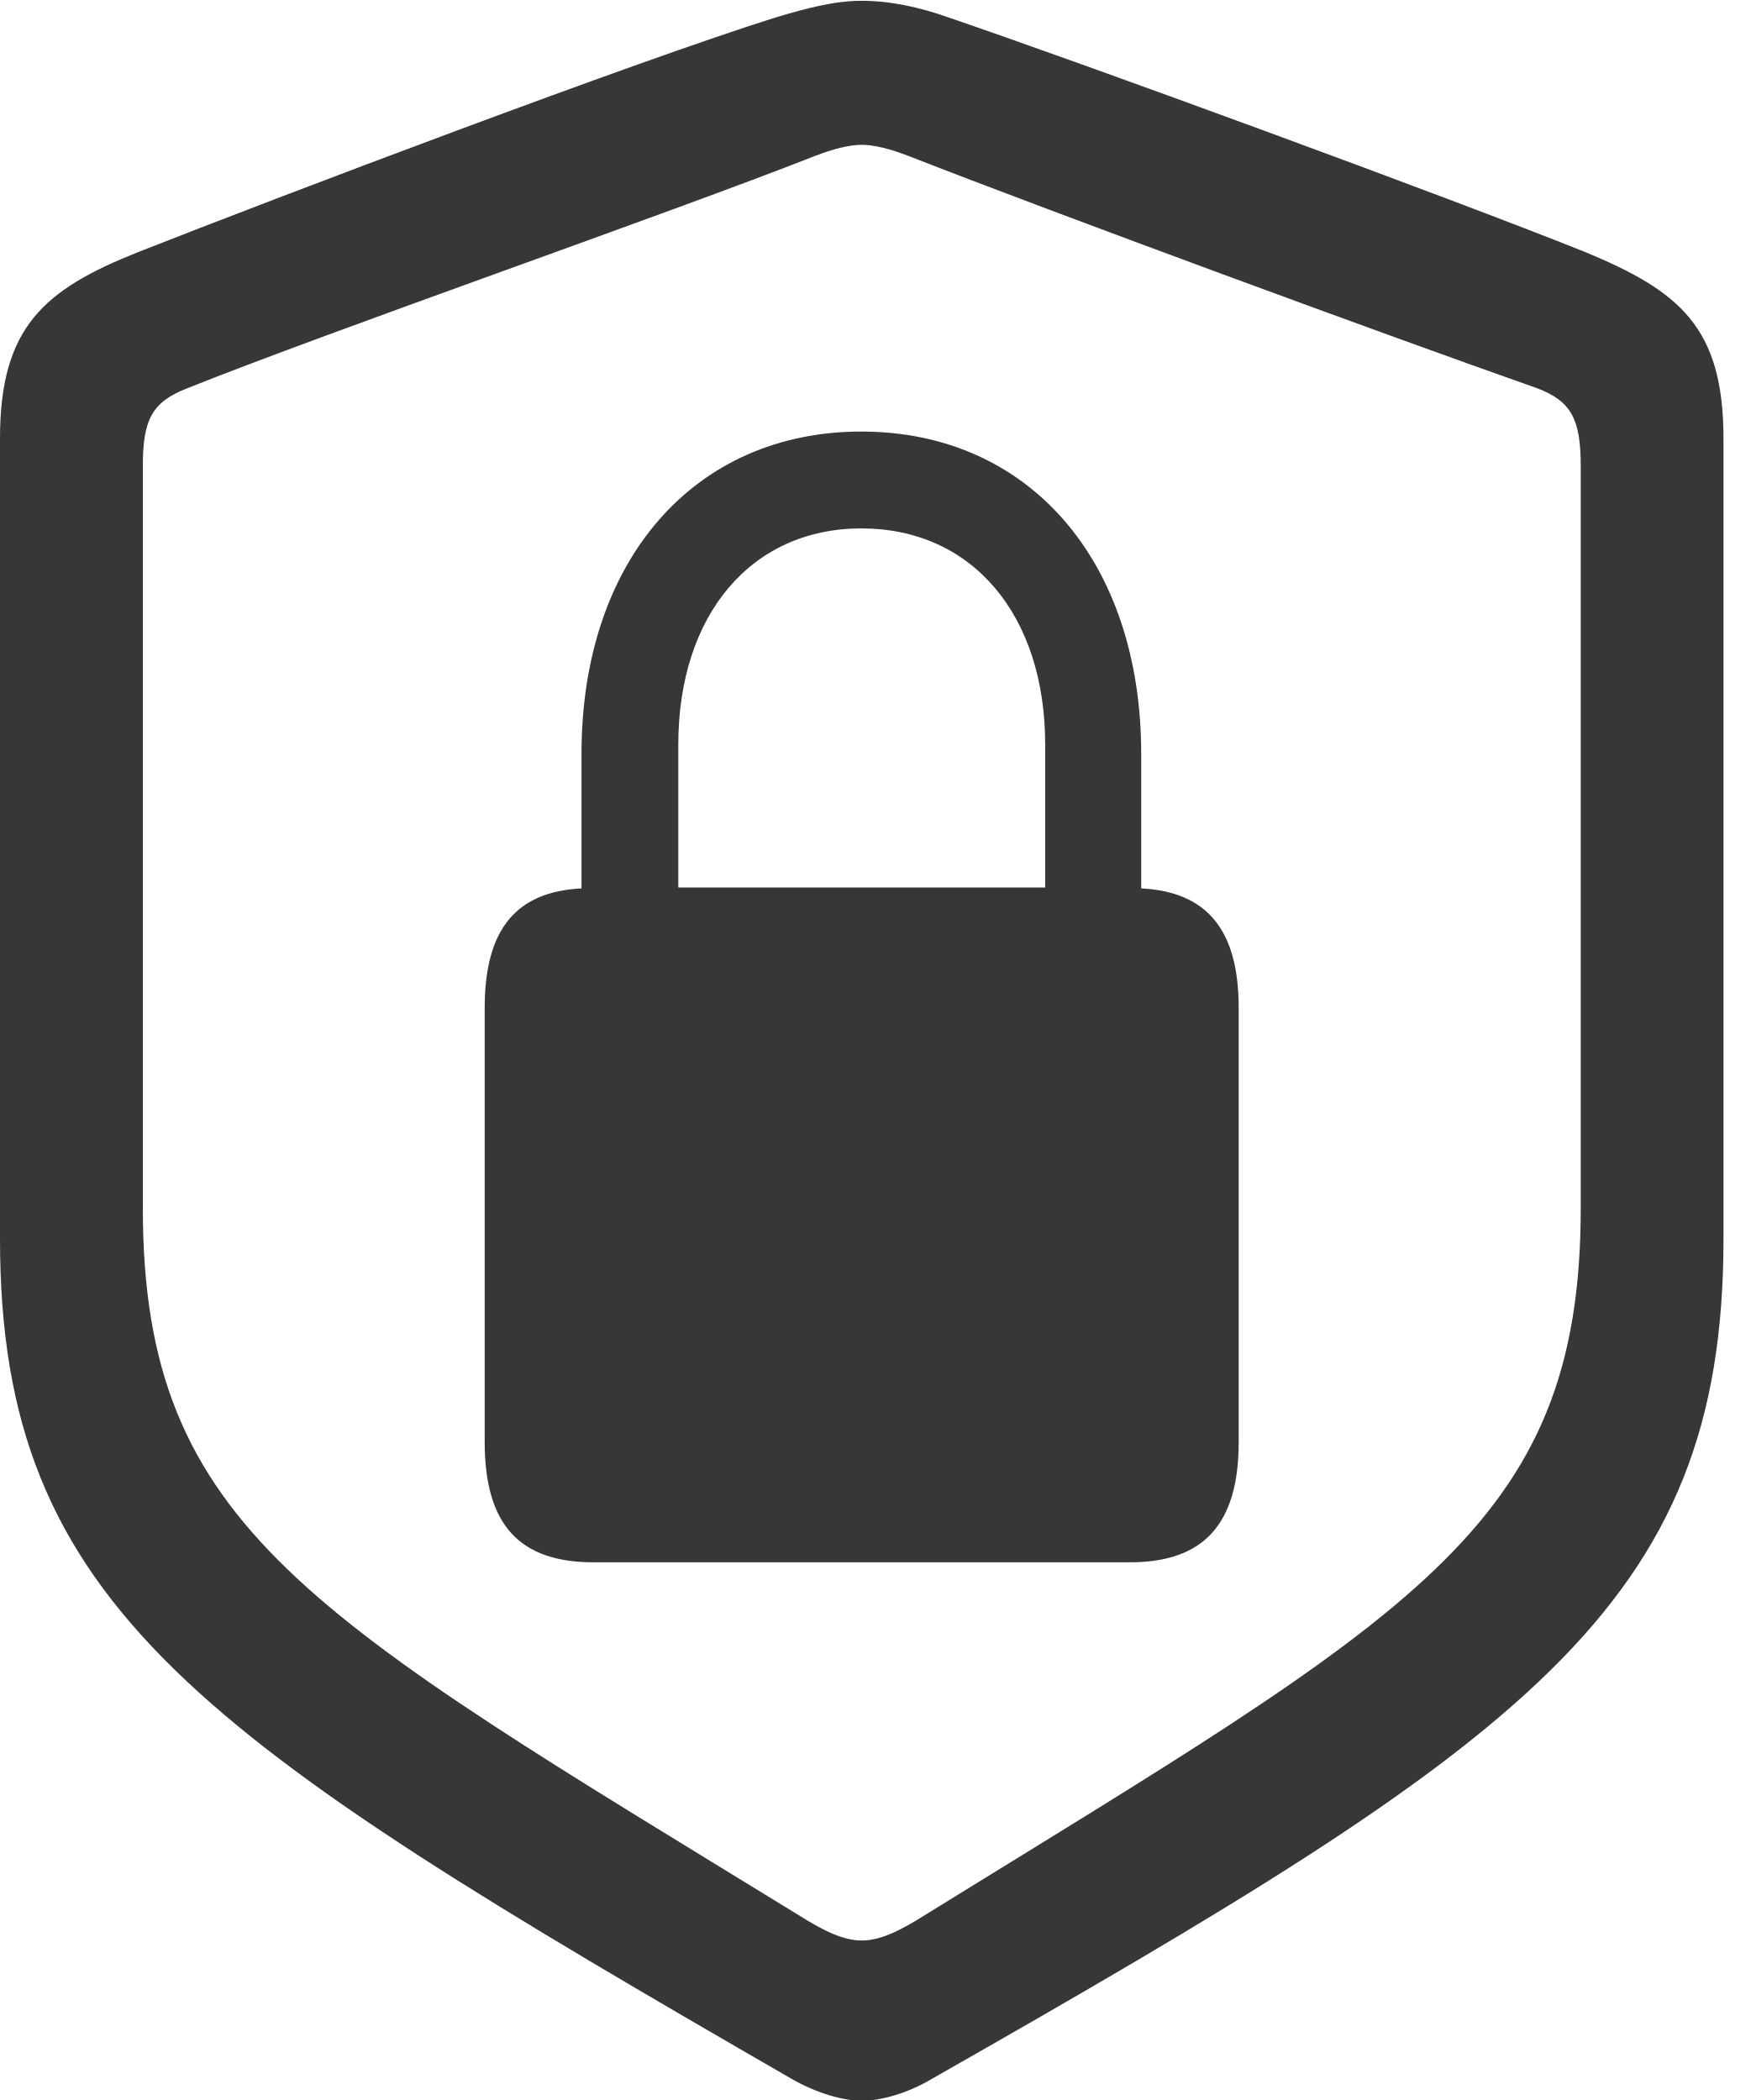
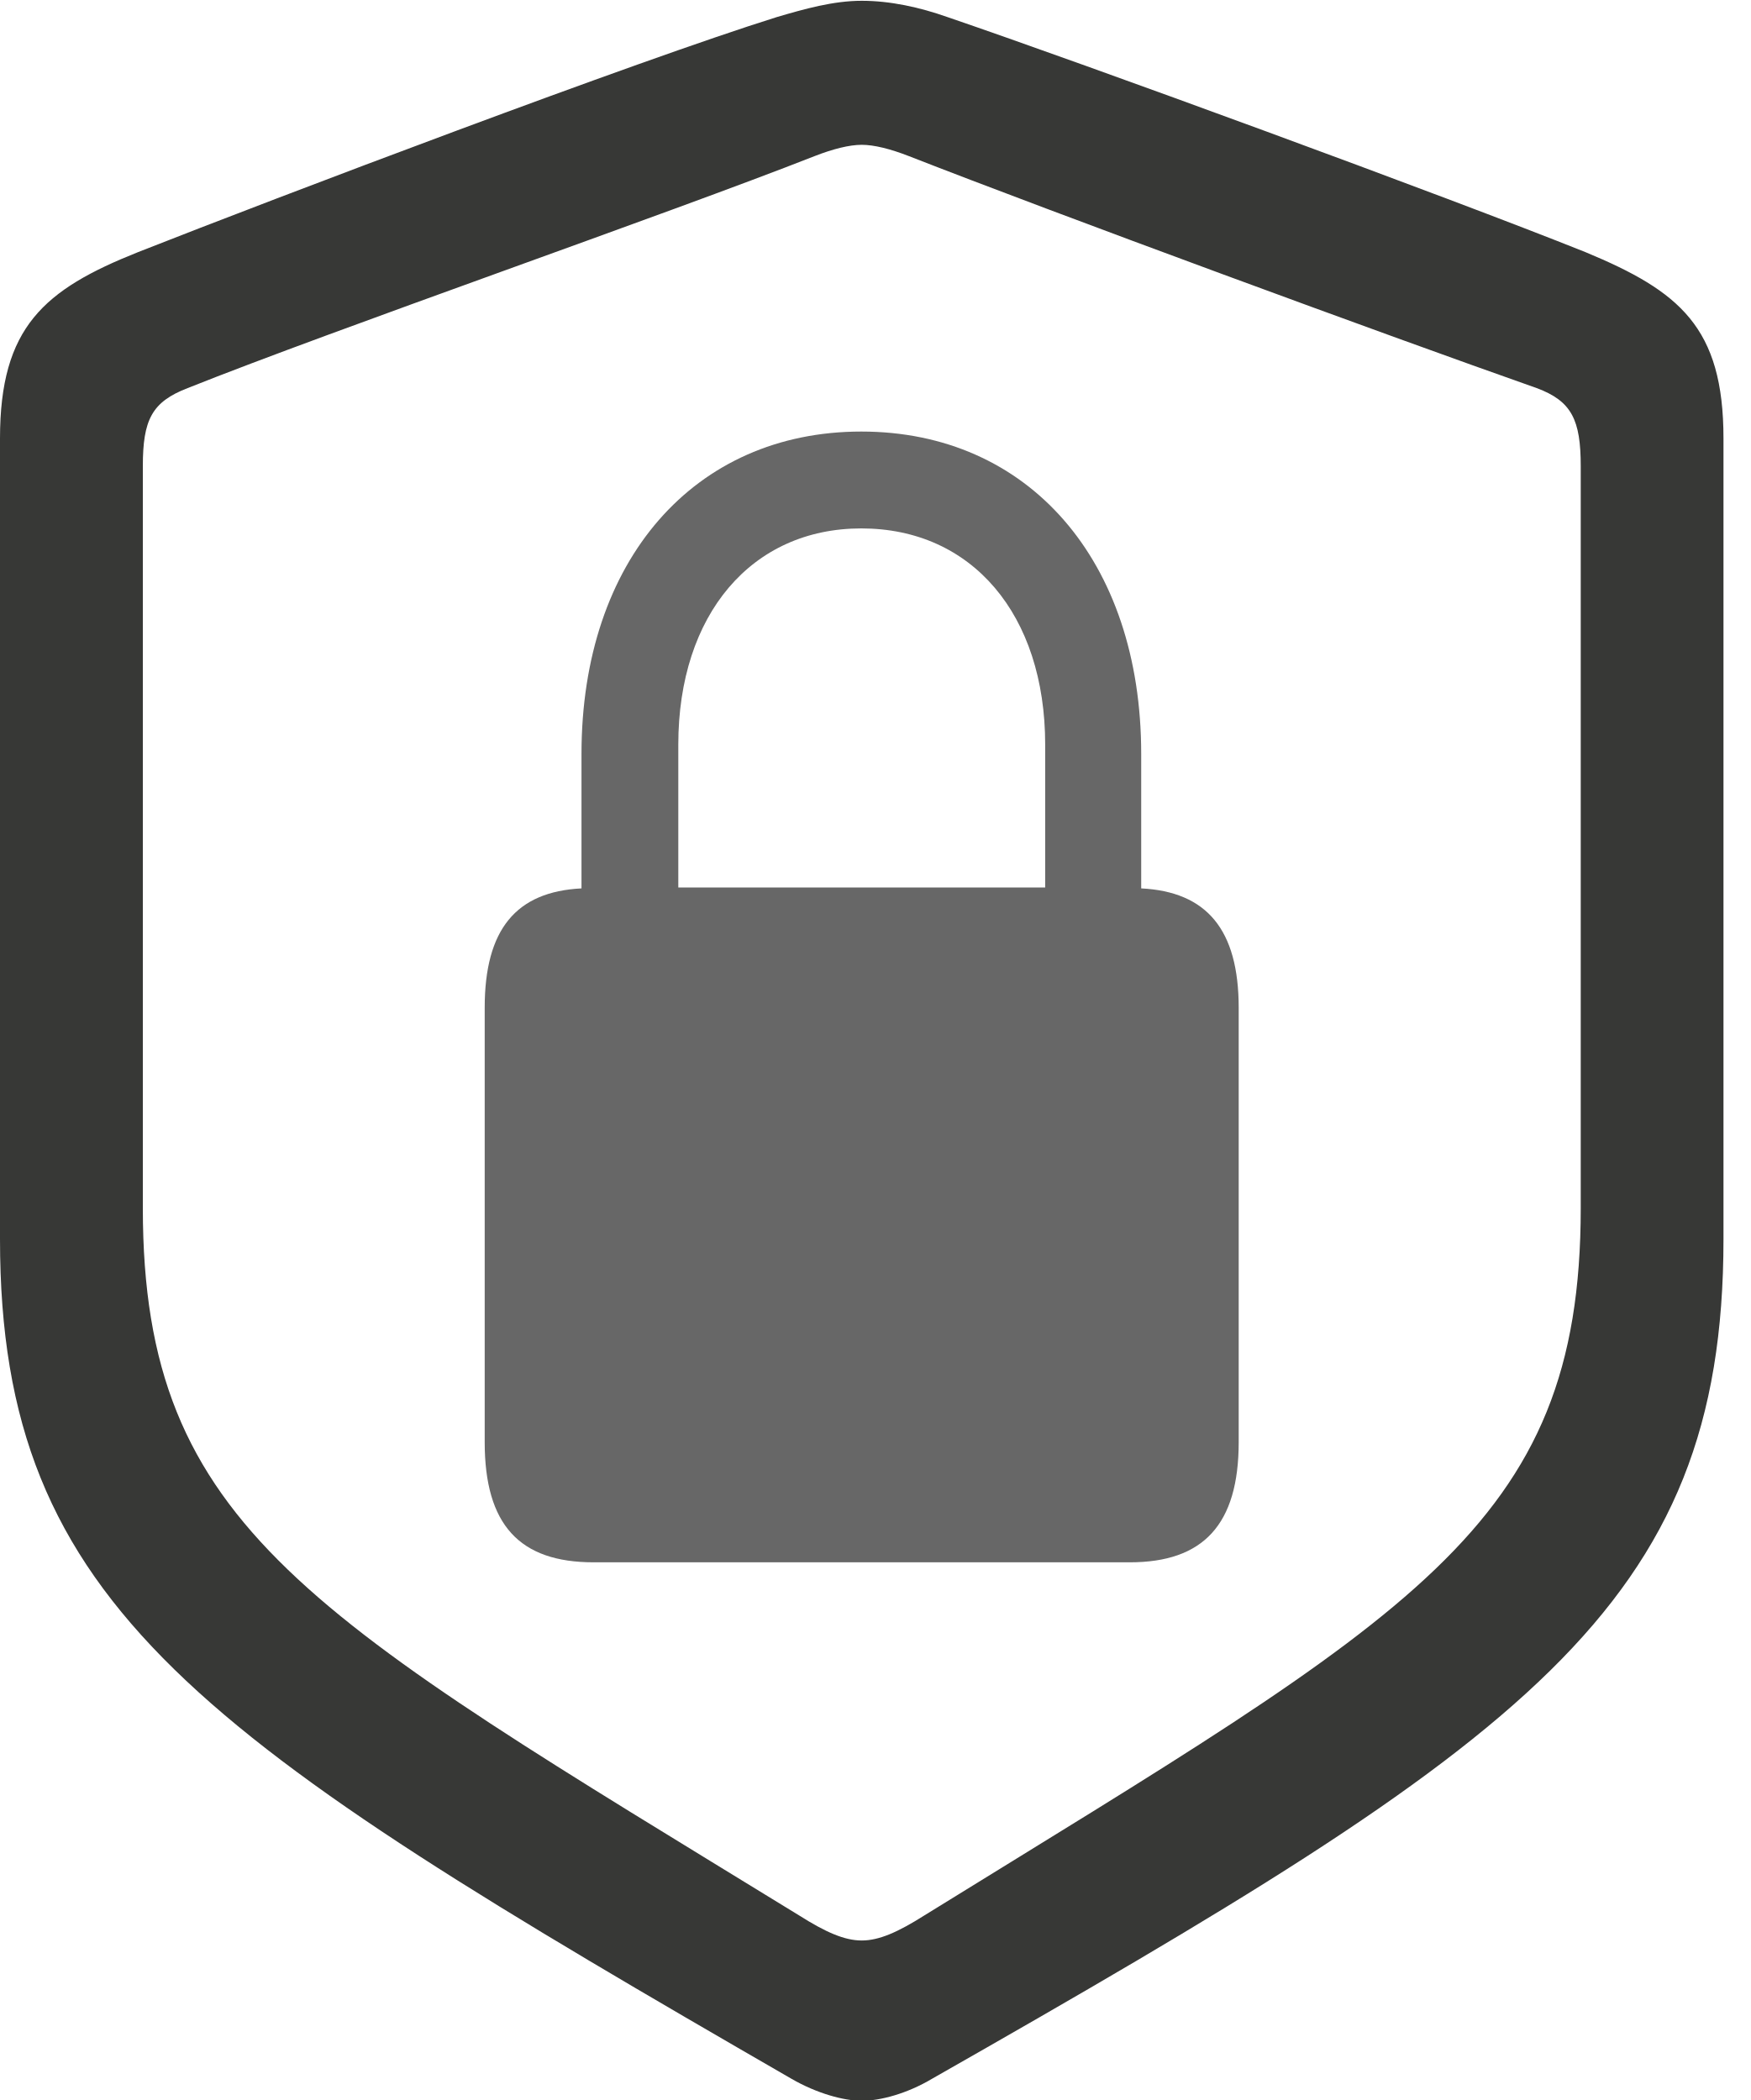
<svg xmlns="http://www.w3.org/2000/svg" width="20" height="24" viewBox="0 0 20 24" fill="none">
  <path d="M9.846 24.009C10.061 24.009 10.368 23.925 10.648 23.758C17.427 19.899 19.692 18.374 19.692 14.161V5.011C19.692 3.738 19.189 3.328 18.116 2.882C16.513 2.24 12.429 0.743 10.825 0.195C10.508 0.083 10.172 0.009 9.846 0.009C9.52 0.009 9.193 0.102 8.876 0.195C7.273 0.697 3.179 2.25 1.576 2.882C0.503 3.31 0 3.738 0 5.011V14.161C0 18.374 2.294 19.861 9.044 23.758C9.333 23.925 9.641 24.009 9.846 24.009ZM9.846 22.177C9.65 22.177 9.436 22.084 9.128 21.889C3.552 18.467 1.632 17.472 1.632 13.808V5.328C1.632 4.798 1.734 4.593 2.145 4.435C3.823 3.765 7.627 2.445 9.305 1.785C9.52 1.701 9.706 1.655 9.846 1.655C9.986 1.655 10.172 1.701 10.387 1.785C12.075 2.445 15.841 3.831 17.557 4.435C17.958 4.584 18.061 4.798 18.061 5.328V13.808C18.061 17.472 16.131 18.448 10.564 21.889C10.256 22.084 10.042 22.177 9.846 22.177Z" fill="#373836" />
-   <path d="M5.538 16.481C5.538 17.425 5.934 17.855 6.782 17.855H12.909C13.748 17.855 14.153 17.425 14.153 16.481V11.518C14.153 10.62 13.785 10.191 13.039 10.153V8.616C13.039 6.402 11.749 4.932 9.841 4.932C7.934 4.932 6.644 6.402 6.644 8.616V10.153C5.897 10.191 5.538 10.62 5.538 11.518V16.481ZM7.75 10.143V8.511C7.75 7.022 8.588 6.039 9.841 6.039C11.104 6.039 11.942 7.022 11.942 8.511V10.143H7.75Z" fill="#373836" />
+   <path d="M5.538 16.481C5.538 17.425 5.934 17.855 6.782 17.855H12.909C13.748 17.855 14.153 17.425 14.153 16.481V11.518C14.153 10.62 13.785 10.191 13.039 10.153V8.616C13.039 6.402 11.749 4.932 9.841 4.932C7.934 4.932 6.644 6.402 6.644 8.616V10.153C5.897 10.191 5.538 10.62 5.538 11.518V16.481ZM7.75 10.143V8.511C7.75 7.022 8.588 6.039 9.841 6.039C11.104 6.039 11.942 7.022 11.942 8.511V10.143H7.75Z" fill="#676767" />
</svg>
